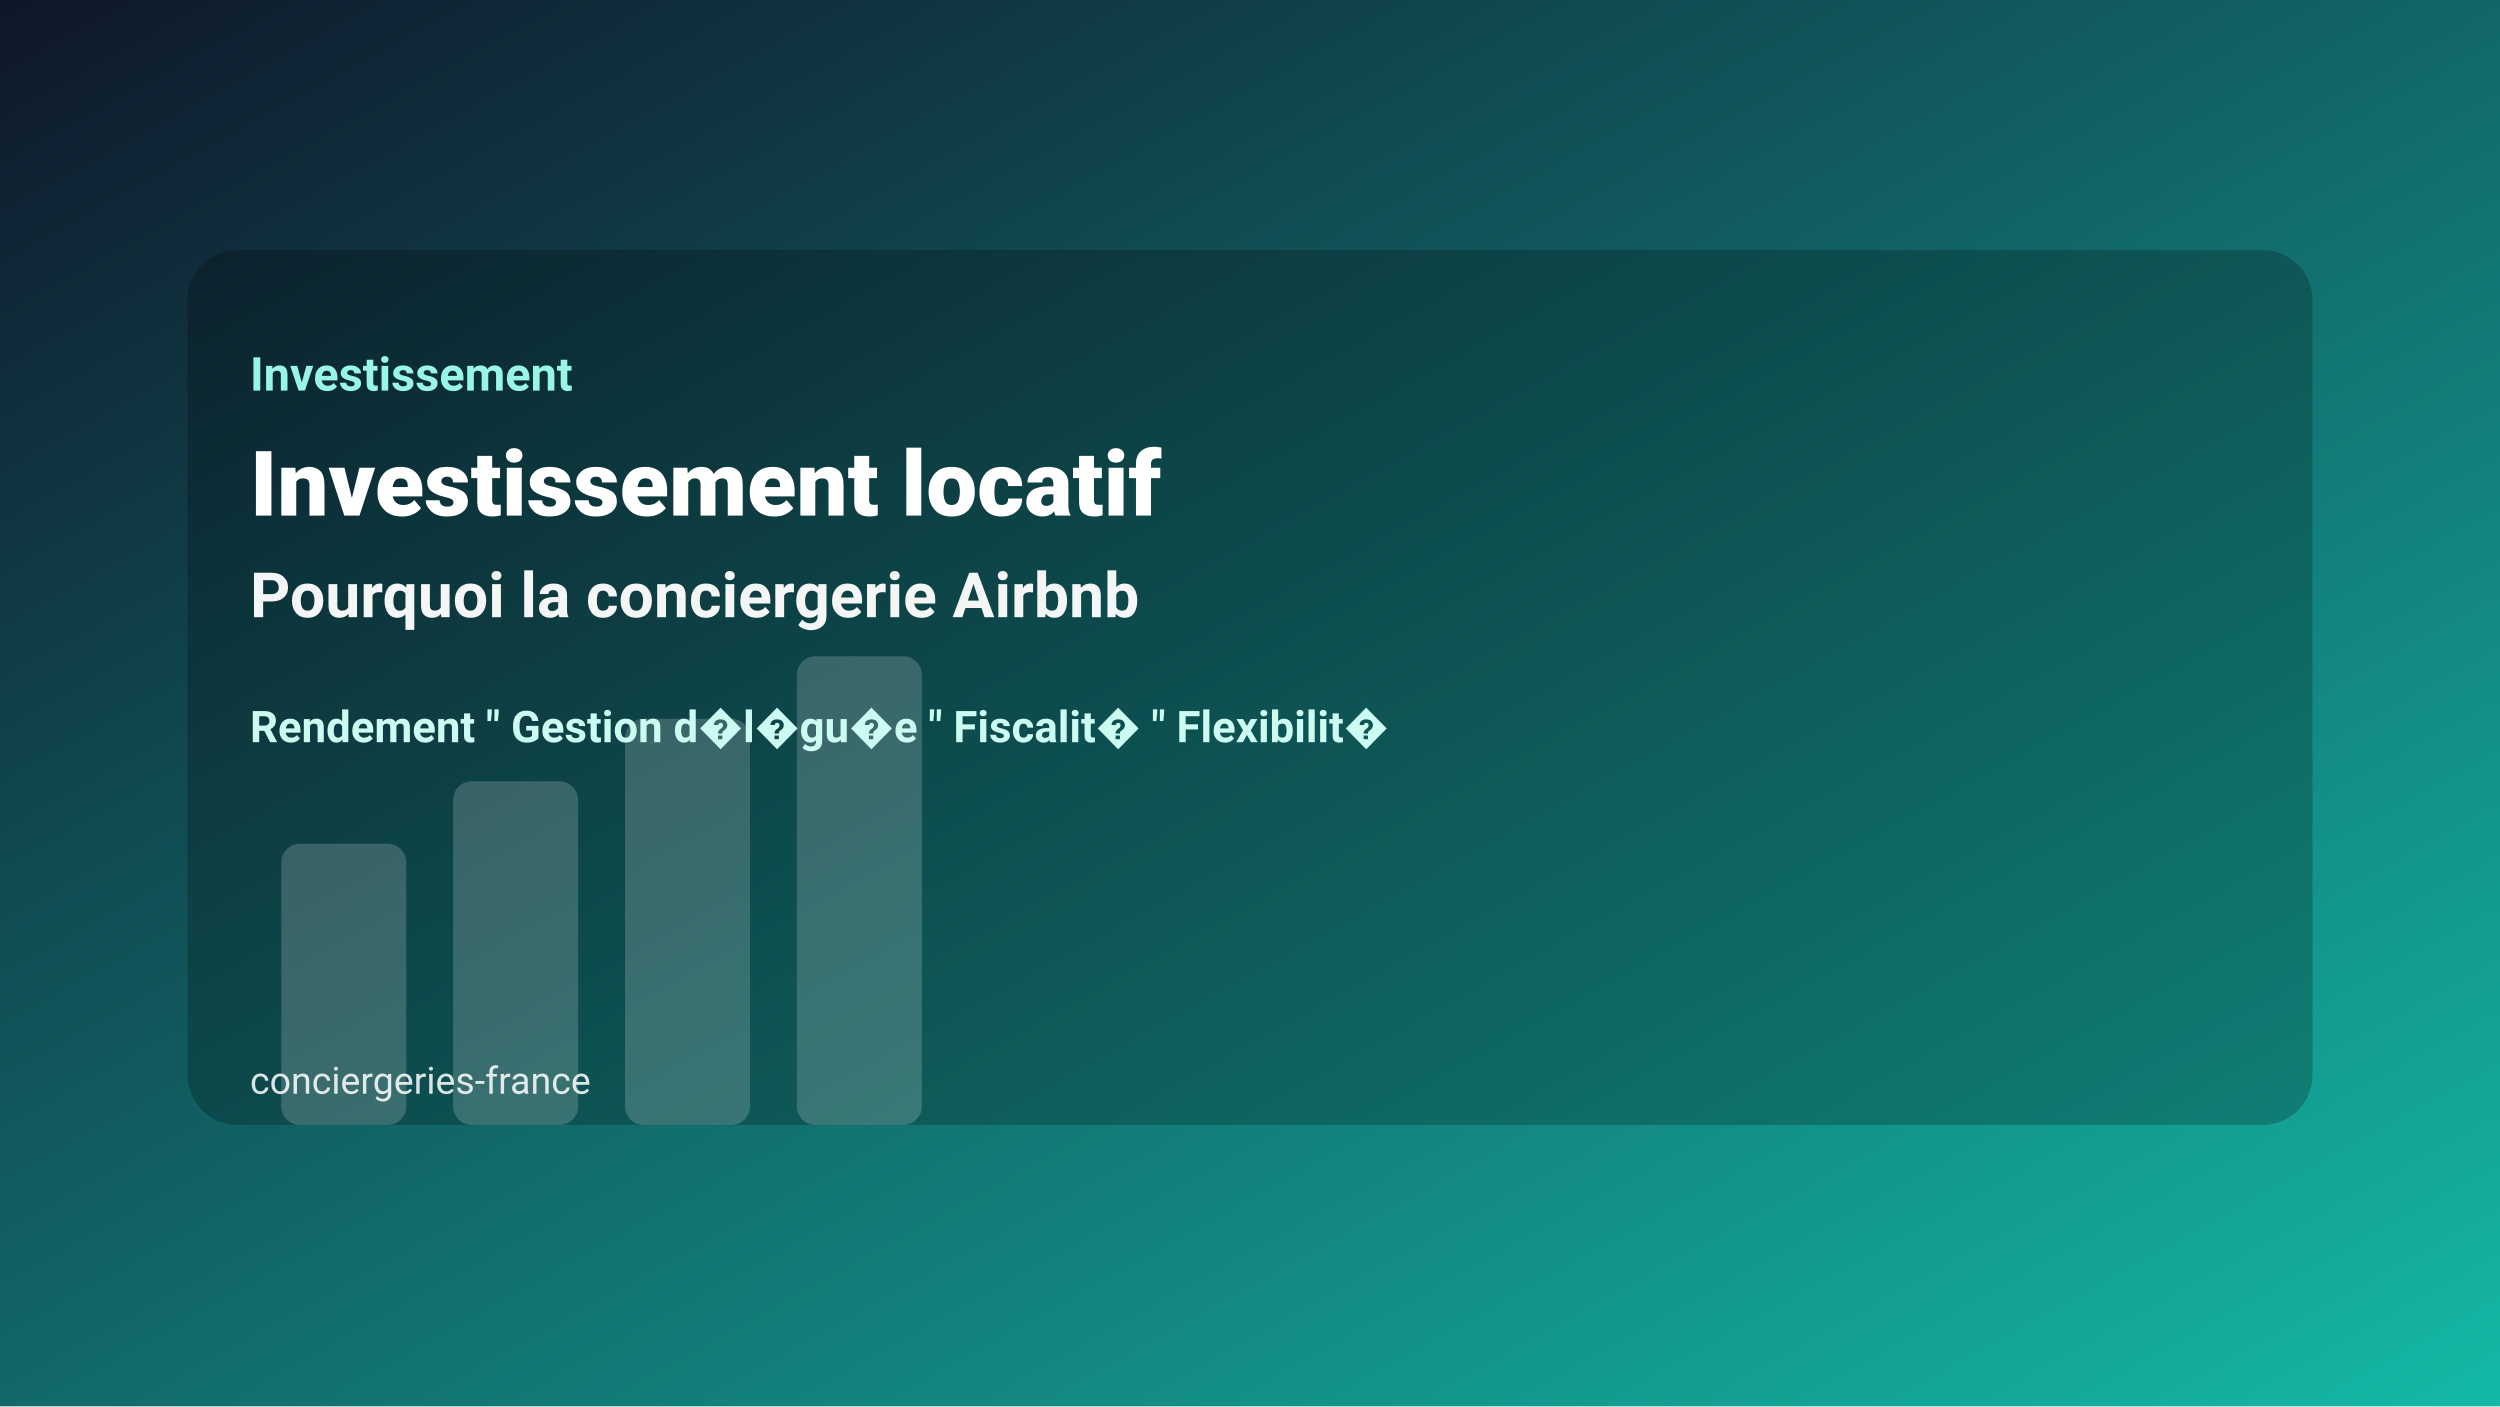
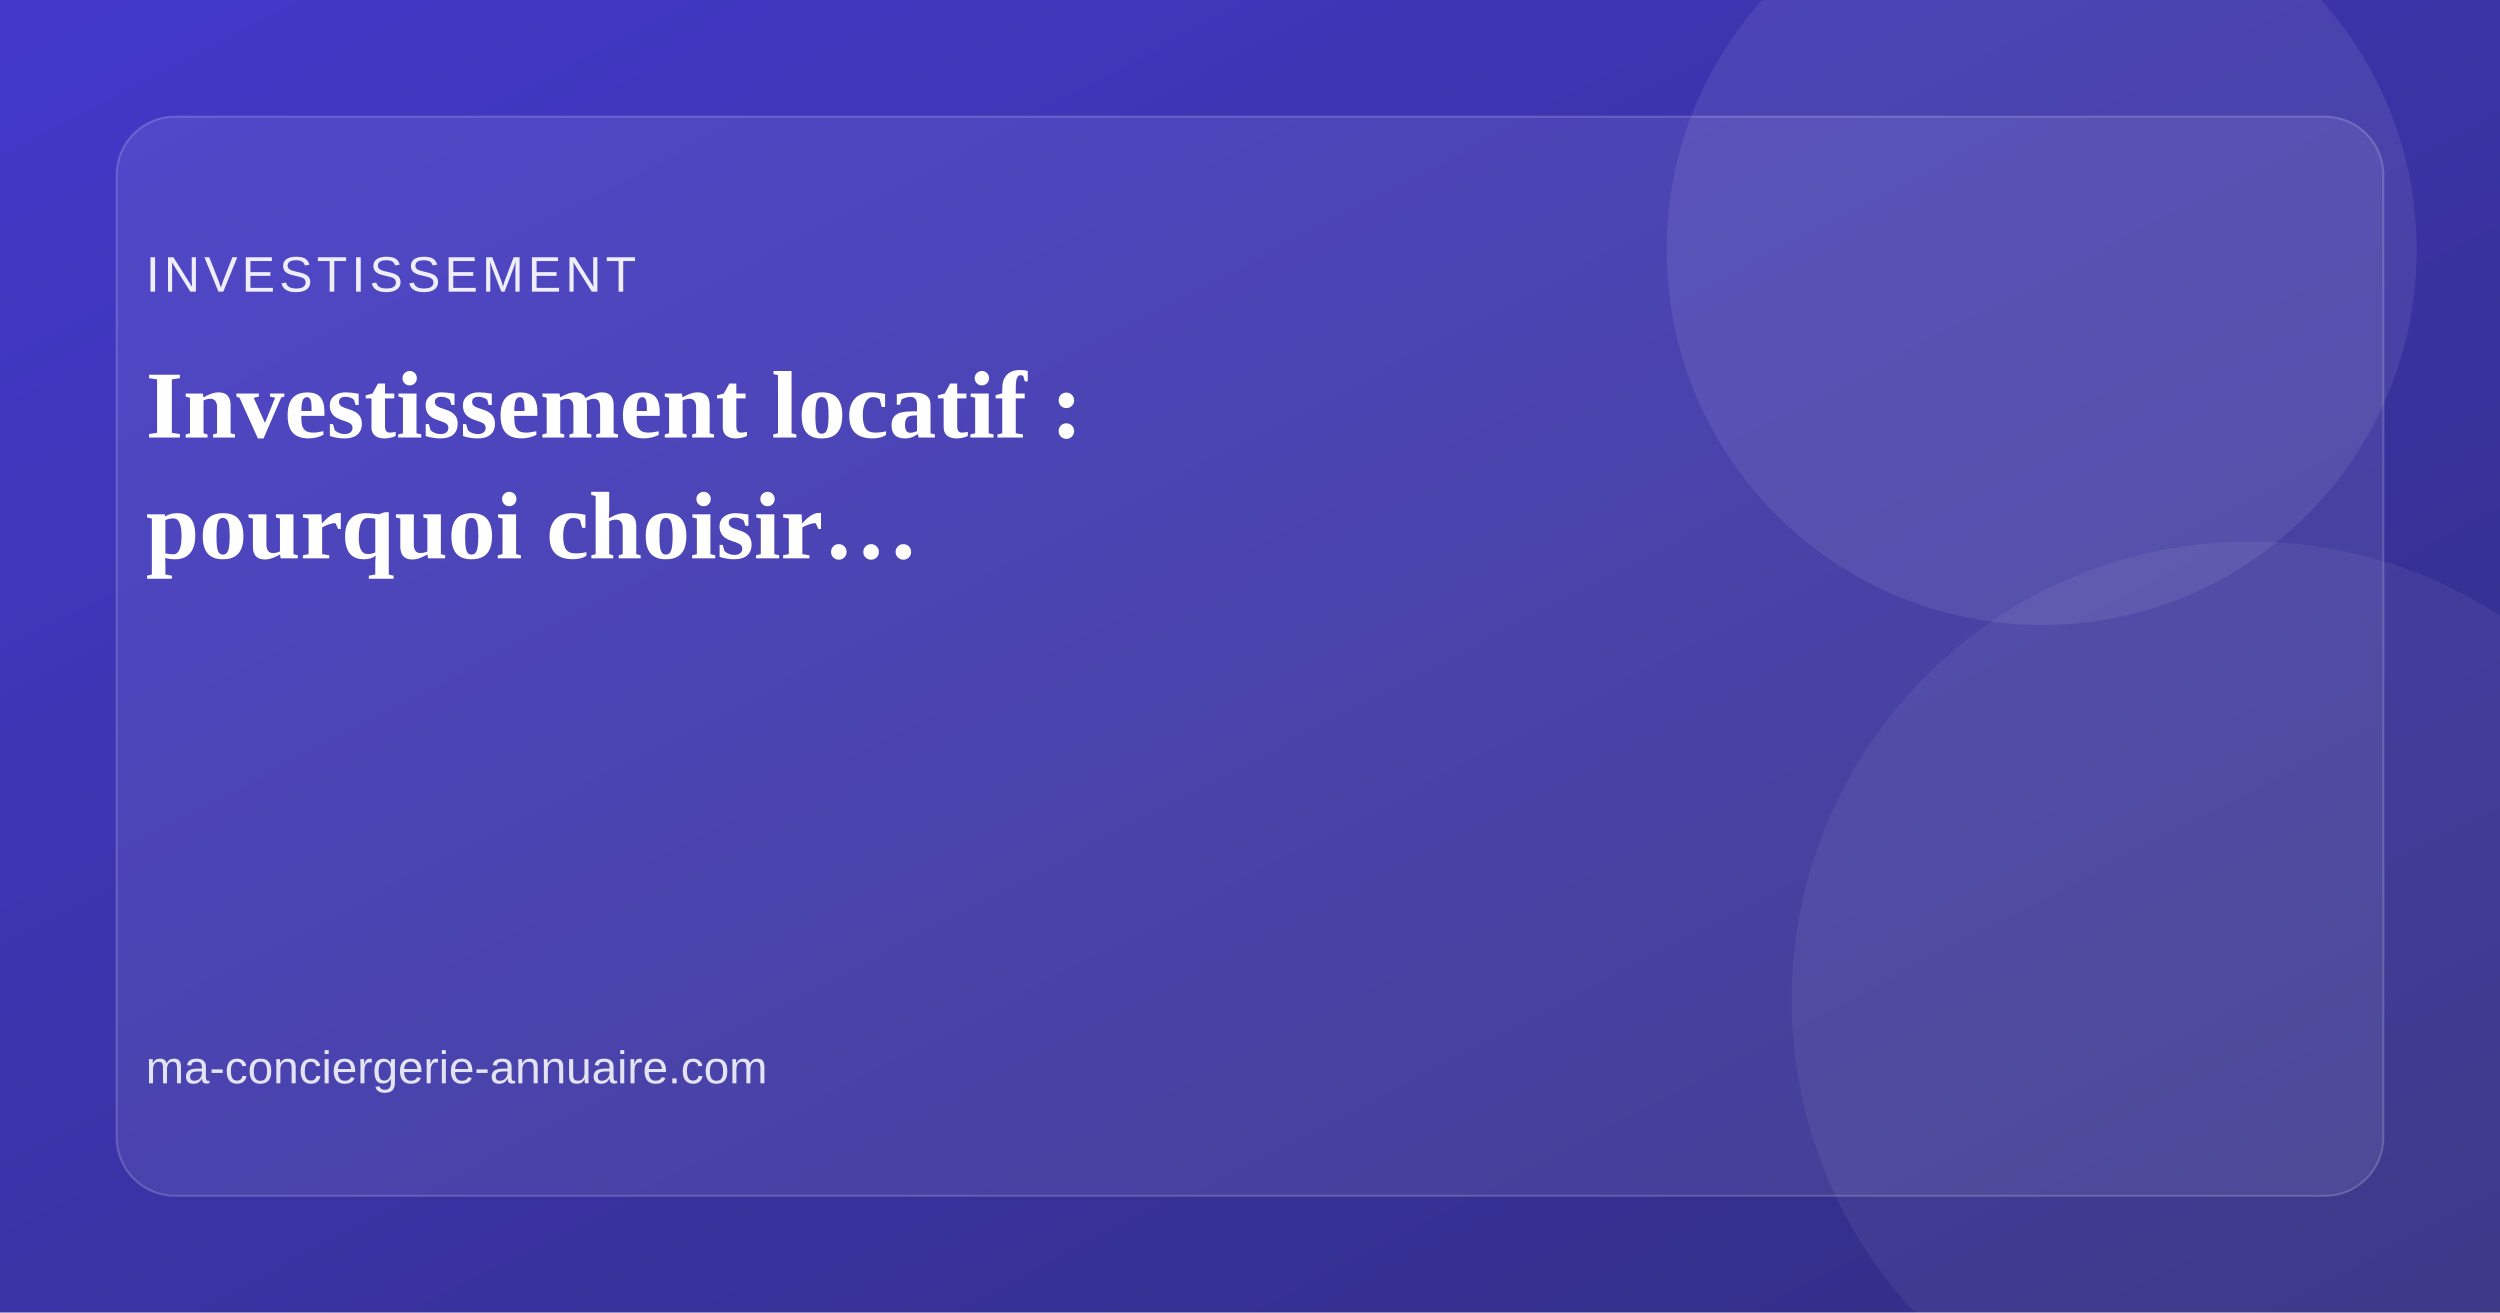
- <svg xmlns="http://www.w3.org/2000/svg" width="1600" height="900" viewBox="0 0 1600 900" role="img" aria-label="Investissement locatif : pourquoi choisir la conciergerie Airbnb">
+ <svg xmlns="http://www.w3.org/2000/svg" width="1200" height="630" viewBox="0 0 1200 630">
  <defs>
    <linearGradient id="bg" x1="0" y1="0" x2="1" y2="1">
-       <stop offset="0" stop-color="#0f172a" />
-       <stop offset="1" stop-color="#14b8a6" />
+       <stop offset="0" stop-color="#4338ca" />
+       <stop offset="1" stop-color="#312e81" />
    </linearGradient>
  </defs>
-   <rect width="1600" height="900" fill="url(#bg)" />
-   <rect x="120" y="160" width="1360" height="560" rx="32" fill="#000000" opacity="0.22" />
-   <g opacity="0.18" fill="#ffffff">
-     <rect x="180" y="540" width="80" height="180" rx="12" />
-     <rect x="290" y="500" width="80" height="220" rx="12" />
-     <rect x="400" y="460" width="80" height="260" rx="12" />
-     <rect x="510" y="420" width="80" height="300" rx="12" />
-   </g>
-   <text x="160" y="250" fill="#99f6e4" font-family="ui-sans-serif, system-ui, -apple-system, Segoe UI, Roboto, Arial" font-size="30" font-weight="700">
-     Investissement
-   </text>
-   <text x="160" y="330" fill="#ffffff" font-family="ui-sans-serif, system-ui, -apple-system, Segoe UI, Roboto, Arial" font-size="58" font-weight="900">
-     Investissement locatif
-   </text>
-   <text x="160" y="395" fill="#ffffff" font-family="ui-sans-serif, system-ui, -apple-system, Segoe UI, Roboto, Arial" font-size="40" font-weight="700" opacity="0.95">
-     Pourquoi la conciergerie Airbnb
-   </text>
-   <text x="160" y="475" fill="#ccfbf1" font-family="ui-sans-serif, system-ui, -apple-system, Segoe UI, Roboto, Arial" font-size="28" font-weight="600">
-     Rendement " Gestion d�l�gu�e " Fiscalit� " Flexibilit�
-   </text>
-   <text x="160" y="700" fill="#ffffff" opacity="0.85" font-family="ui-sans-serif, system-ui, -apple-system, Segoe UI, Roboto, Arial" font-size="24">
-     conciergeries-france
-   </text>
+   <rect width="1200" height="630" fill="url(#bg)" />
+   <circle cx="980" cy="120" r="180" fill="rgba(255,255,255,0.08)" />
+   <circle cx="1080" cy="480" r="220" fill="rgba(255,255,255,0.06)" />
+   <rect x="56" y="56" width="1088" height="518" rx="28" fill="rgba(255,255,255,0.08)" stroke="rgba(255,255,255,0.18)" />
+   <text x="70" y="140" fill="rgba(255,255,255,0.9)" font-family="system-ui,Segoe UI,Arial" font-size="24" letter-spacing="2">INVESTISSEMENT</text>
+   <text x="70" y="210" fill="white" font-family="Georgia, 'Times New Roman', serif" font-size="46" font-weight="700">Investissement locatif :</text>
+   <text x="70" y="268" fill="white" font-family="Georgia, 'Times New Roman', serif" font-size="46" font-weight="700">pourquoi choisir…</text>
+   <text x="70" y="520" fill="rgba(255,255,255,0.85)" font-family="system-ui,Segoe UI,Arial" font-size="22">ma-conciergerie-annuaire.com</text>
</svg>
